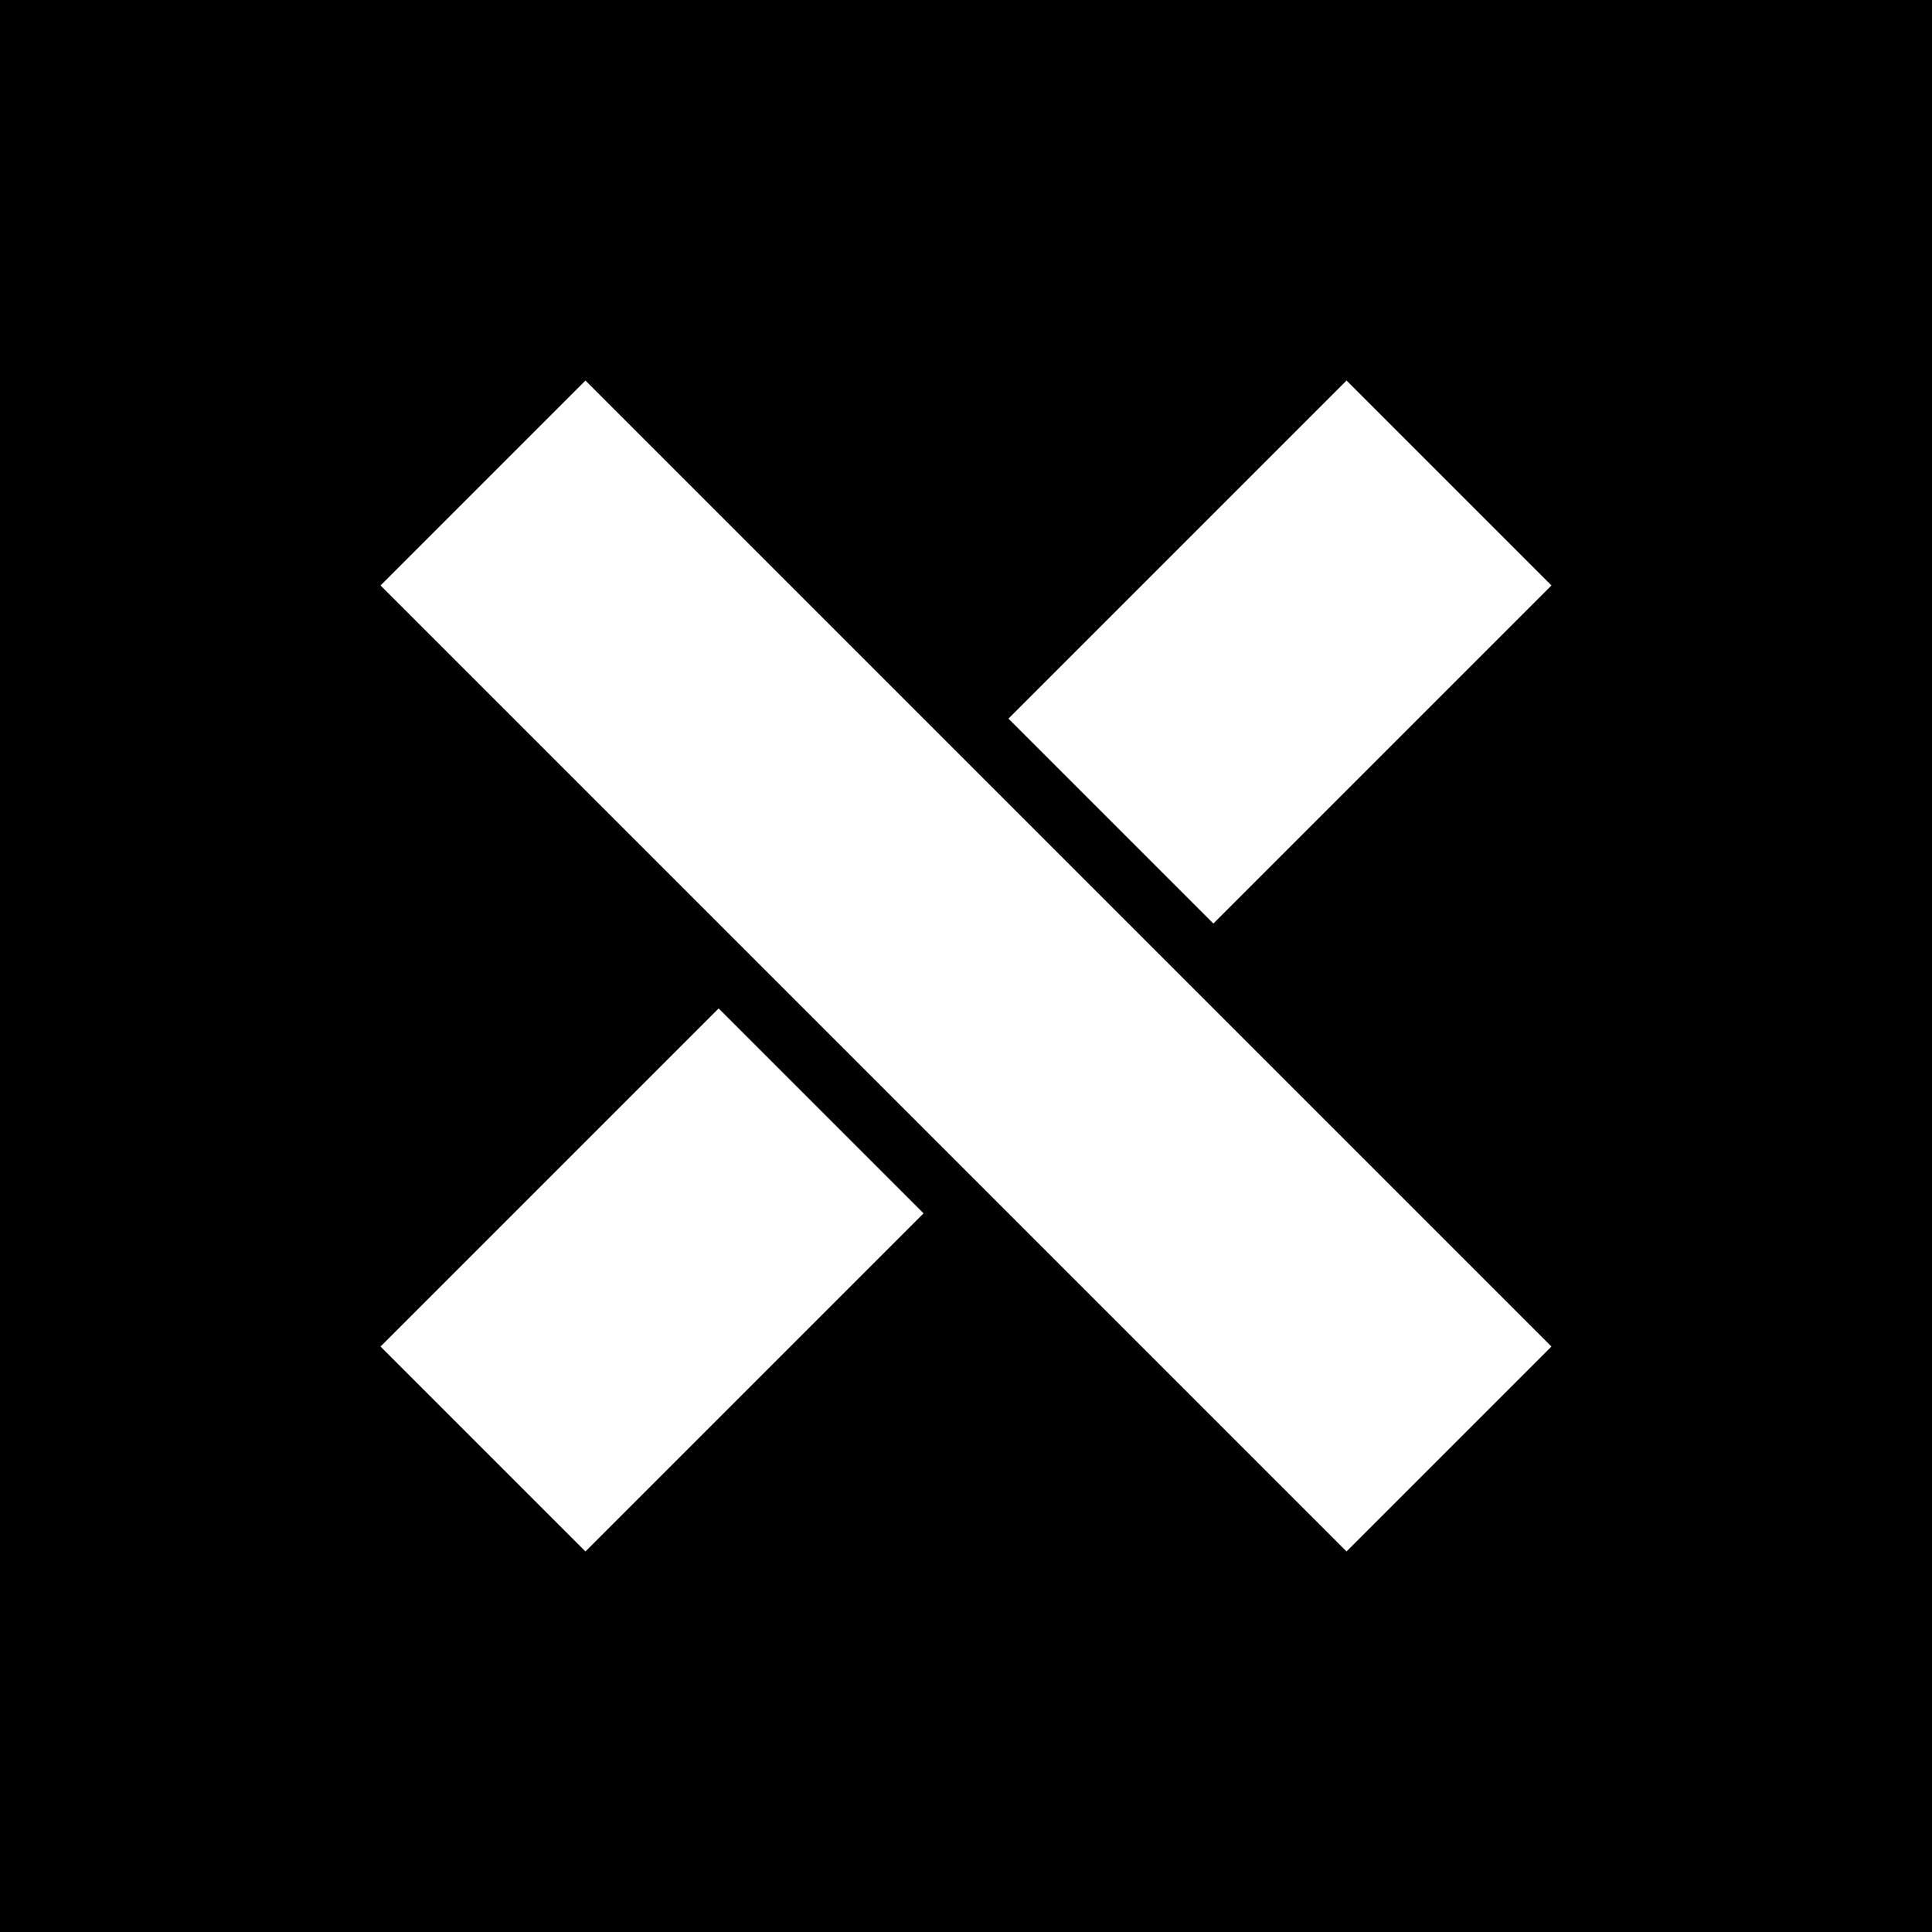
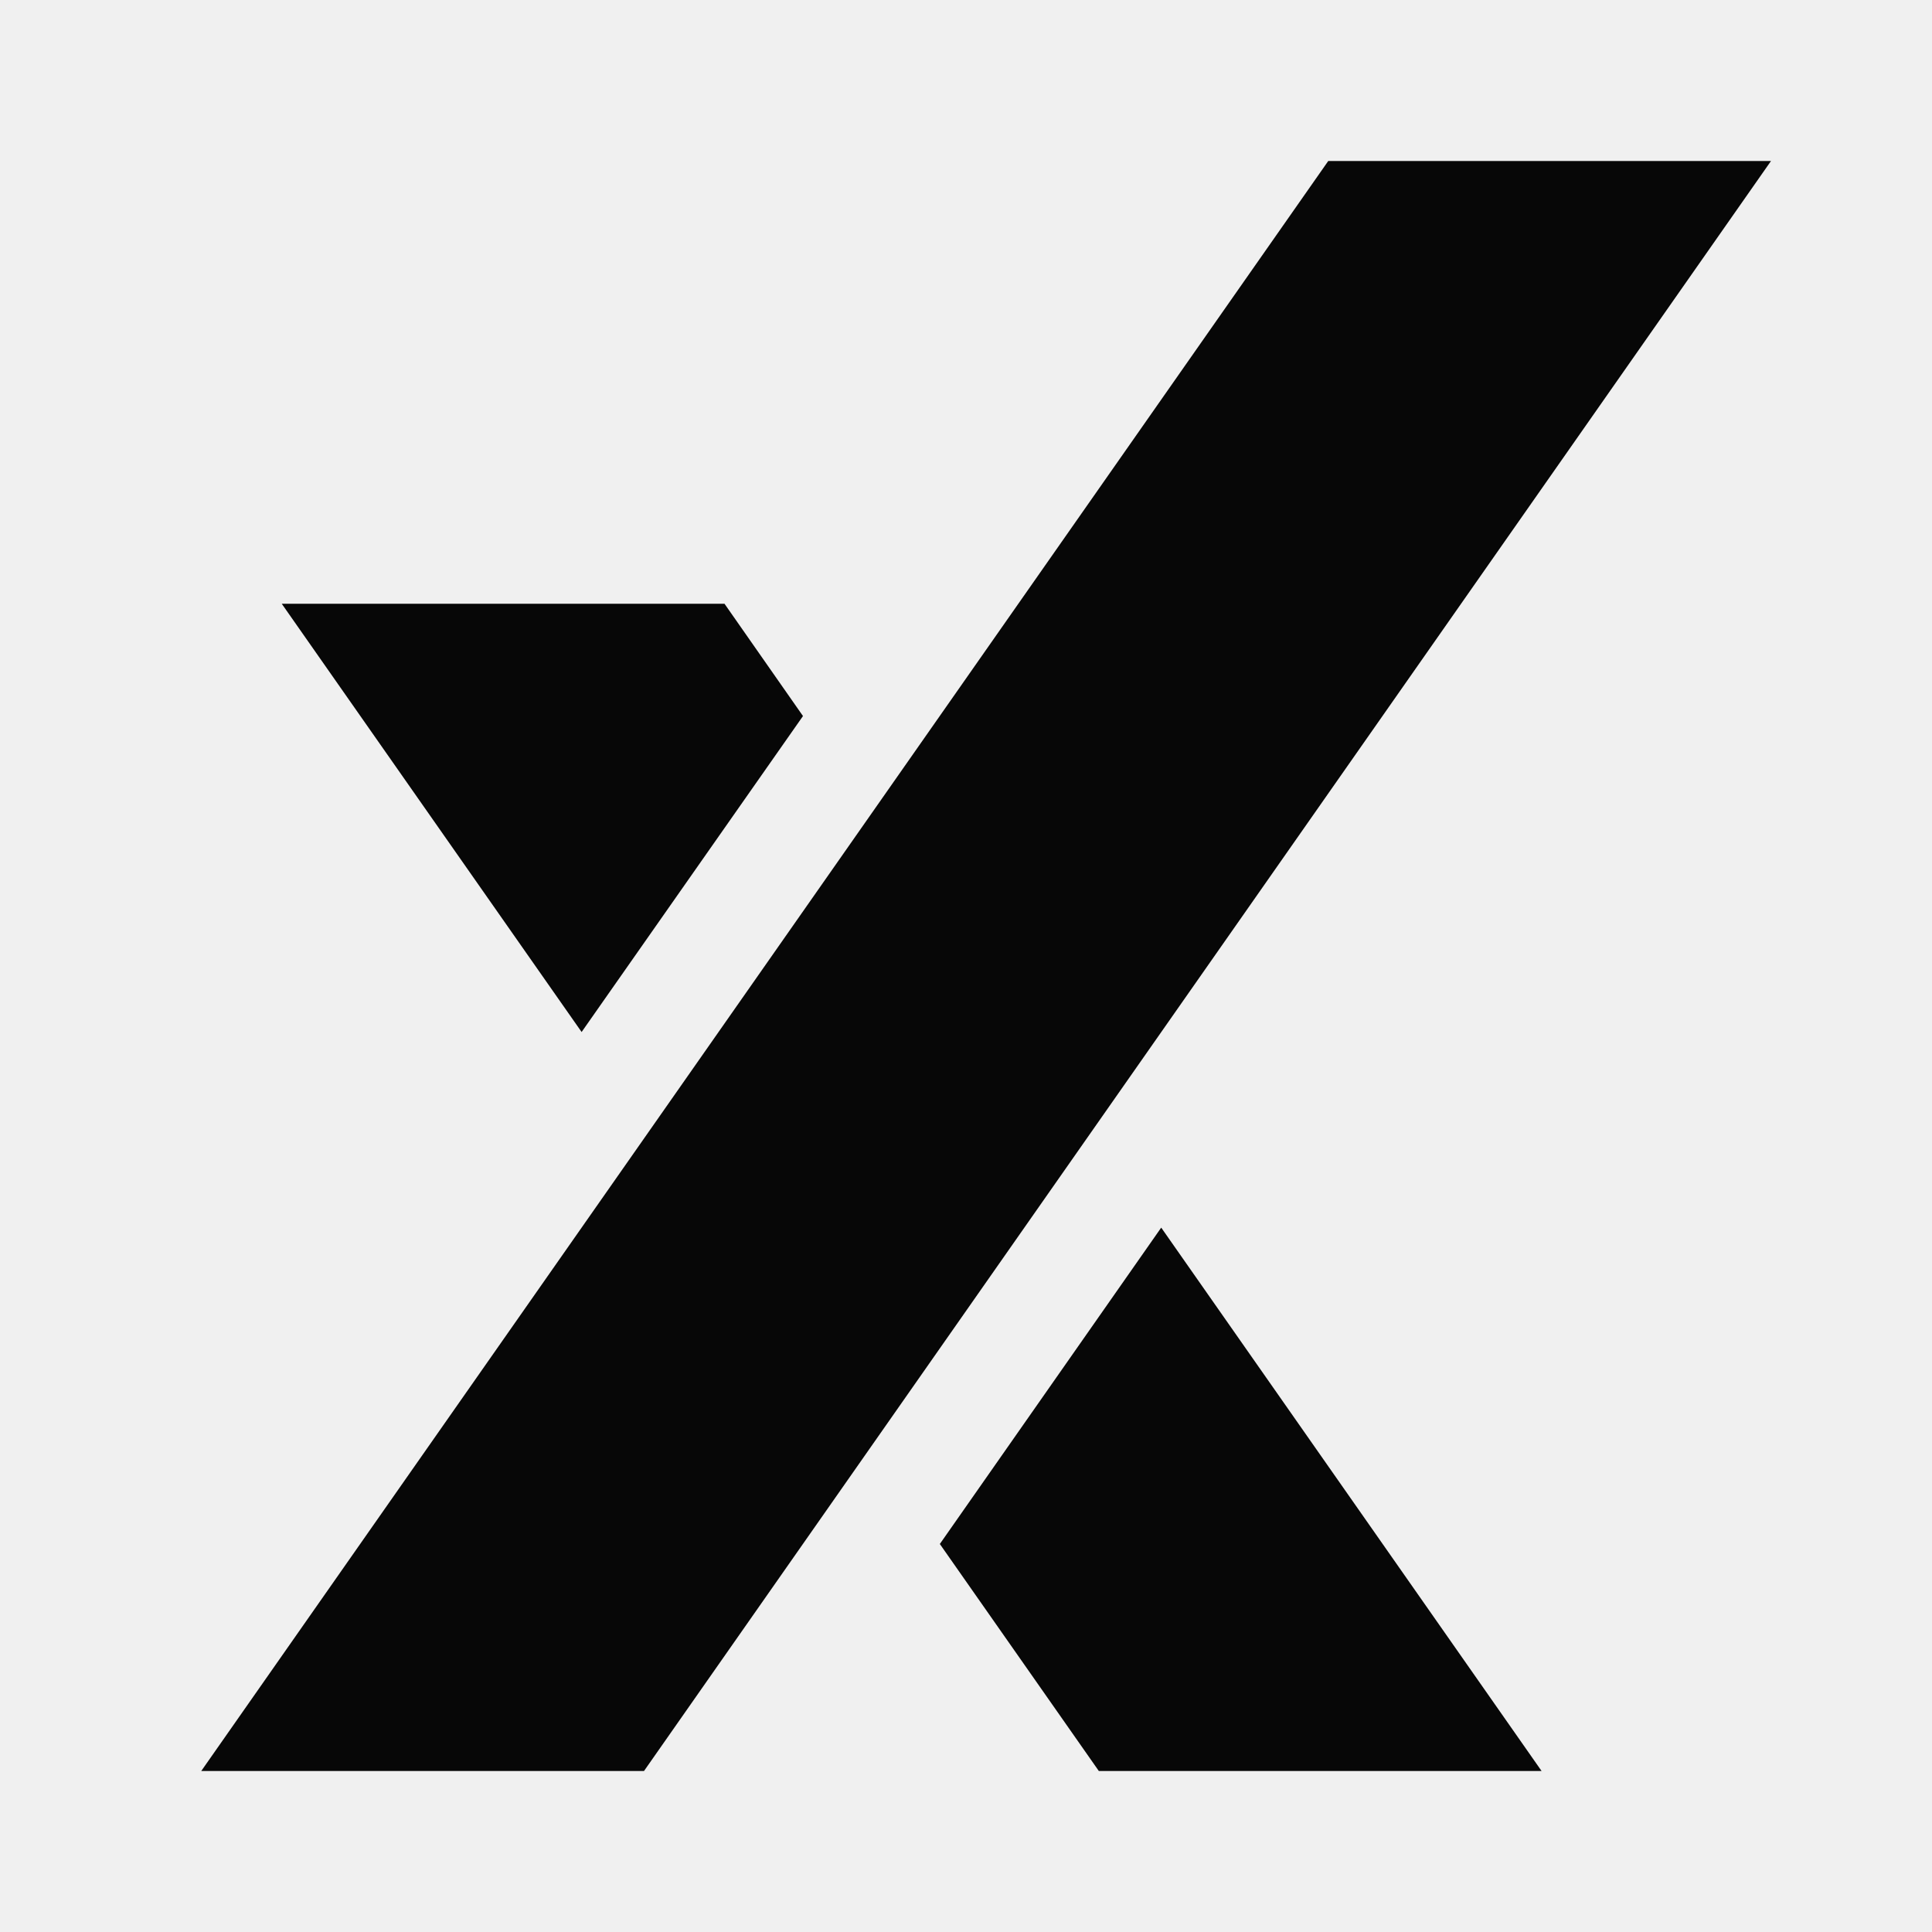
- <svg xmlns="http://www.w3.org/2000/svg" width="40" height="40" viewBox="0 0 40 40" fill="none">
-   <rect width="40" height="40" fill="black" />
-   <path d="M10 10L30 30" stroke="white" stroke-width="6" stroke-linecap="butt" />
-   <path d="M30 10L23 17" stroke="white" stroke-width="6" stroke-linecap="butt" />
-   <path d="M17 23L10 30" stroke="white" stroke-width="6" stroke-linecap="butt" />
+ <svg xmlns="http://www.w3.org/2000/svg" viewBox="0 0 48 48" width="48" height="48">
+   <polygon points="5,44 16,44 44,4 33,4" fill="#070707" />
+   <polygon points="7,15 18,15 19.95,17.79 14.45,25.64" fill="#070707" />
+   <polygon points="23.35,38.36 28.85,30.5 38.3,44 27.3,44" fill="#070707" />
</svg>
